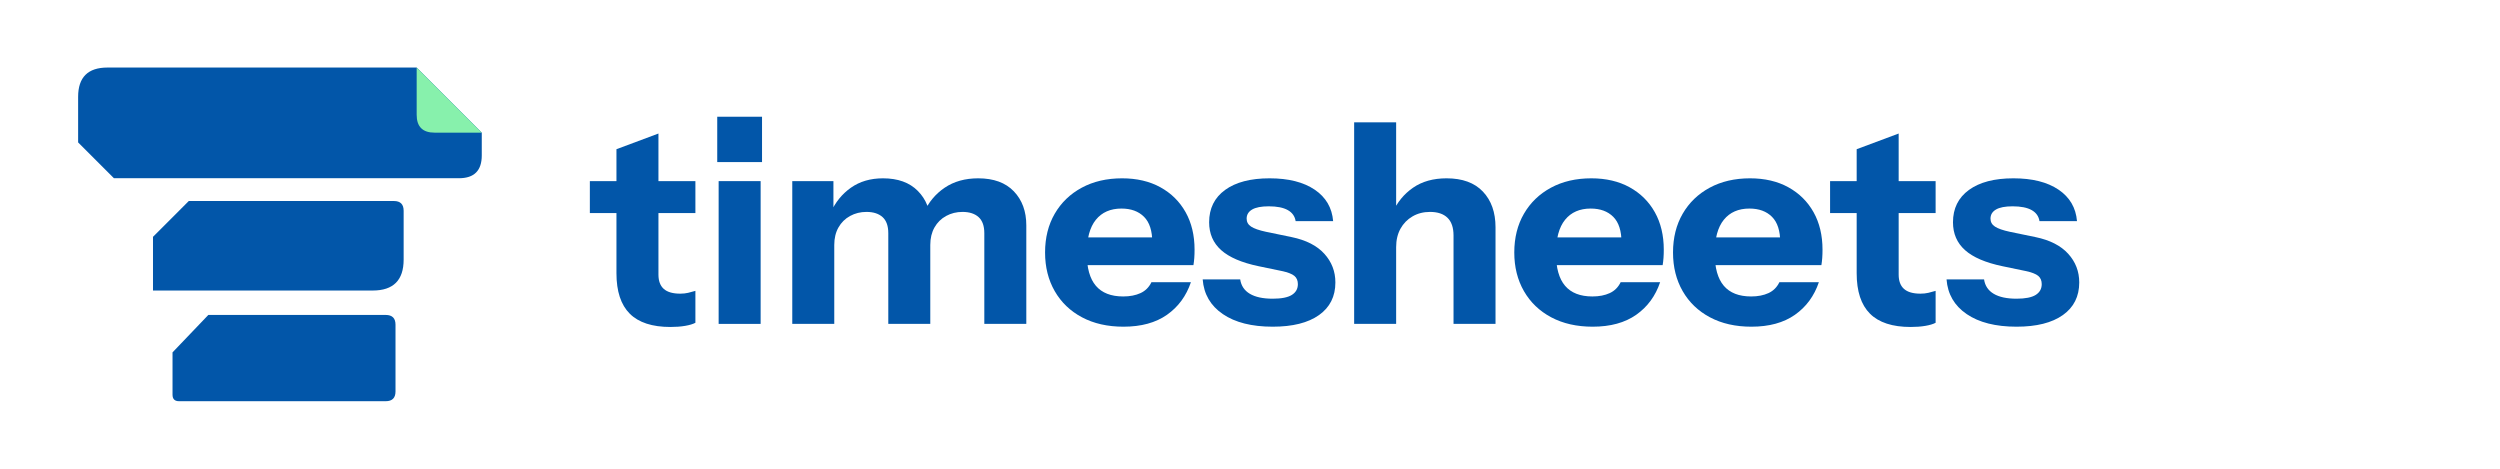
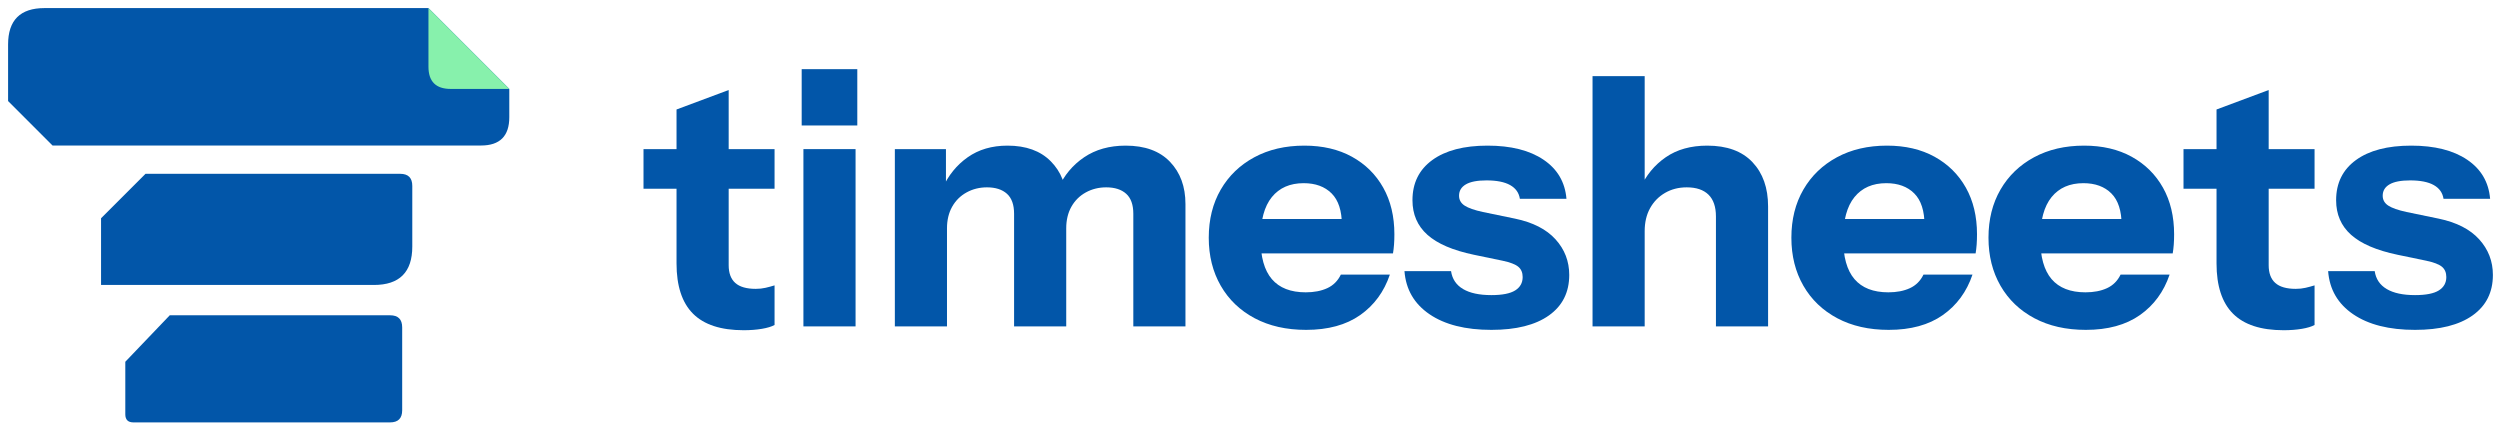
- <svg xmlns="http://www.w3.org/2000/svg" width="1536" height="288" viewBox="0 0 1536 288" role="img" aria-labelledby="title">
-   <g transform="translate(48 41.5) scale(0.5)" fill="#0256A9">
-     <path d="M36 0H416L496 80V108Q496 136 468 136H44L0 92V36Q0 0 36 0Z" />
-     <path d="M136 164H388Q400 164 400 176V236Q400 274 362 274H92V208Z" />
-     <path d="M160 304H378Q390 304 390 316V398Q390 410 378 410H124Q116 410 116 402V350Z" />
-     <path d="M416 0L496 80H438Q416 80 416 58Z" fill="#87F1AC" />
-   </g>
-   <g fill="#0256A9" aria-label="timesheets" transform="translate(360 199) scale(0.172 -0.172)">
-     <path transform="translate(0 0)" d="M302 -11Q204 -11 156.5 36.5Q109 84 109 181V624L259 680V176Q259 142 278.0 125.0Q297 108 337 108Q352 108 365.0 111.0Q378 114 391 118V4Q378 -3 354.5 -7.0Q331 -11 302 -11ZM14 396V510H391V396Z" />
-     <path transform="translate(414.0233 0)" d="M60 0V510H210V0ZM55 578V740H215V578Z" />
-     <path transform="translate(677.0465 0)" d="M60 0V510H207V390H210V0ZM403 0V324Q403 363 382.5 381.5Q362 400 325 400Q293 400 266.5 385.5Q240 371 225.0 344.5Q210 318 210 282L197 397Q222 453 269.5 486.5Q317 520 384 520Q464 520 508.5 475.0Q553 430 553 362V0ZM746 0V324Q746 363 725.5 381.5Q705 400 668 400Q636 400 609.5 385.5Q583 371 568.0 344.5Q553 318 553 282L530 397Q555 453 604.5 486.5Q654 520 724 520Q807 520 851.5 473.5Q896 427 896 352V0Z" />
-     <path transform="translate(1620.07 0)" d="M300 -10Q215 -10 152.0 23.5Q89 57 54.5 117.0Q20 177 20 255Q20 334 54.5 393.5Q89 453 151.0 486.5Q213 520 295 520Q374 520 432.0 488.0Q490 456 522.0 399.0Q554 342 554 265Q554 249 553.0 235.5Q552 222 550 210H108V309H429L403 291Q403 353 373.5 382.5Q344 412 293 412Q234 412 201.5 372.0Q169 332 169 252Q169 174 201.5 136.0Q234 98 299 98Q335 98 361.0 110.0Q387 122 400 149H541Q516 75 455.5 32.5Q395 -10 300 -10Z" />
-     <path transform="translate(2187.093 0)" d="M266 -10Q154 -10 88.0 35.0Q22 80 16 159H150Q155 125 184.5 107.5Q214 90 266 90Q313 90 334.5 103.5Q356 117 356 142Q356 161 343.5 171.5Q331 182 298 189L216 206Q125 225 82.0 263.5Q39 302 39 363Q39 437 96.0 478.5Q153 520 255 520Q356 520 416.0 479.5Q476 439 482 367H348Q344 393 320.0 406.5Q296 420 252 420Q212 420 192.5 408.5Q173 397 173 376Q173 358 189.0 347.5Q205 337 242 329L334 310Q411 294 450.5 250.5Q490 207 490 148Q490 73 431.5 31.5Q373 -10 266 -10Z" />
-     <path transform="translate(2684.116 0)" d="M60 0V720H210V0ZM415 0V316Q415 358 393.5 379.0Q372 400 331 400Q296 400 268.5 384.0Q241 368 225.5 340.0Q210 312 210 274L197 397Q222 453 270.5 486.5Q319 520 390 520Q475 520 520.0 472.5Q565 425 565 345V0Z" />
-     <path transform="translate(3296.14 0)" d="M300 -10Q215 -10 152.0 23.5Q89 57 54.5 117.0Q20 177 20 255Q20 334 54.5 393.5Q89 453 151.0 486.5Q213 520 295 520Q374 520 432.0 488.0Q490 456 522.0 399.0Q554 342 554 265Q554 249 553.0 235.5Q552 222 550 210H108V309H429L403 291Q403 353 373.5 382.5Q344 412 293 412Q234 412 201.5 372.0Q169 332 169 252Q169 174 201.5 136.0Q234 98 299 98Q335 98 361.0 110.0Q387 122 400 149H541Q516 75 455.5 32.5Q395 -10 300 -10Z" />
-     <path transform="translate(3863.163 0)" d="M300 -10Q215 -10 152.0 23.5Q89 57 54.5 117.0Q20 177 20 255Q20 334 54.5 393.5Q89 453 151.0 486.5Q213 520 295 520Q374 520 432.0 488.0Q490 456 522.0 399.0Q554 342 554 265Q554 249 553.0 235.5Q552 222 550 210H108V309H429L403 291Q403 353 373.5 382.5Q344 412 293 412Q234 412 201.5 372.0Q169 332 169 252Q169 174 201.5 136.0Q234 98 299 98Q335 98 361.0 110.0Q387 122 400 149H541Q516 75 455.5 32.5Q395 -10 300 -10Z" />
-     <path transform="translate(4430.186 0)" d="M302 -11Q204 -11 156.5 36.5Q109 84 109 181V624L259 680V176Q259 142 278.0 125.0Q297 108 337 108Q352 108 365.0 111.0Q378 114 391 118V4Q378 -3 354.5 -7.0Q331 -11 302 -11ZM14 396V510H391V396Z" />
-     <path transform="translate(4844.209 0)" d="M266 -10Q154 -10 88.0 35.0Q22 80 16 159H150Q155 125 184.5 107.5Q214 90 266 90Q313 90 334.5 103.5Q356 117 356 142Q356 161 343.5 171.5Q331 182 298 189L216 206Q125 225 82.0 263.5Q39 302 39 363Q39 437 96.0 478.5Q153 520 255 520Q356 520 416.0 479.5Q476 439 482 367H348Q344 393 320.0 406.5Q296 420 252 420Q212 420 192.5 408.5Q173 397 173 376Q173 358 189.0 347.5Q205 337 242 329L334 310Q411 294 450.5 250.5Q490 207 490 148Q490 73 431.5 31.5Q373 -10 266 -10Z" />
+ <svg xmlns="http://www.w3.org/2000/svg" width="1237" height="213" viewBox="0 0 1237 213" role="img" aria-labelledby="title">
+   <g transform="translate(-44 -37.5)">
+     <g class="ink" transform="translate(48 41.5) scale(0.5)" fill="#0256A9">
+       <path d="M36 0H416L496 80V108Q496 136 468 136H44L0 92V36Q0 0 36 0Z" />
+       <path d="M136 164H388Q400 164 400 176V236Q400 274 362 274H92V208Z" />
+       <path d="M160 304H378Q390 304 390 316V398Q390 410 378 410H124Q116 410 116 402V350Z" />
+       <path class="fold" d="M416 0L496 80H438Q416 80 416 58Z" fill="#87F1AC" />
+     </g>
+     <g class="ink" fill="#0256A9" aria-label="timesheets" transform="translate(360 199) scale(0.172 -0.172)">
+       <path transform="translate(0 0)" d="M302 -11Q204 -11 156.5 36.5Q109 84 109 181V624L259 680V176Q259 142 278.0 125.0Q297 108 337 108Q352 108 365.0 111.0Q378 114 391 118V4Q378 -3 354.5 -7.0Q331 -11 302 -11ZM14 396V510H391V396Z" />
+       <path transform="translate(414.0233 0)" d="M60 0V510H210V0ZM55 578V740H215V578Z" />
+       <path transform="translate(677.0465 0)" d="M60 0V510H207V390H210V0ZM403 0V324Q403 363 382.5 381.5Q362 400 325 400Q293 400 266.5 385.5Q240 371 225.0 344.5Q210 318 210 282L197 397Q222 453 269.5 486.5Q317 520 384 520Q464 520 508.5 475.0Q553 430 553 362V0ZM746 0V324Q746 363 725.5 381.5Q705 400 668 400Q636 400 609.5 385.5Q583 371 568.0 344.5Q553 318 553 282L530 397Q555 453 604.5 486.5Q654 520 724 520Q807 520 851.5 473.5Q896 427 896 352V0Z" />
+       <path transform="translate(1620.07 0)" d="M300 -10Q215 -10 152.0 23.5Q89 57 54.5 117.0Q20 177 20 255Q20 334 54.5 393.5Q89 453 151.0 486.5Q213 520 295 520Q374 520 432.0 488.0Q490 456 522.0 399.0Q554 342 554 265Q554 249 553.0 235.5Q552 222 550 210H108V309H429L403 291Q403 353 373.5 382.5Q344 412 293 412Q234 412 201.5 372.0Q169 332 169 252Q169 174 201.5 136.0Q234 98 299 98Q335 98 361.0 110.0Q387 122 400 149H541Q516 75 455.5 32.5Q395 -10 300 -10Z" />
+       <path transform="translate(2187.093 0)" d="M266 -10Q154 -10 88.0 35.0Q22 80 16 159H150Q155 125 184.5 107.5Q214 90 266 90Q313 90 334.5 103.5Q356 117 356 142Q356 161 343.5 171.5Q331 182 298 189L216 206Q125 225 82.0 263.5Q39 302 39 363Q39 437 96.0 478.5Q153 520 255 520Q356 520 416.0 479.5Q476 439 482 367H348Q344 393 320.0 406.5Q296 420 252 420Q212 420 192.5 408.5Q173 397 173 376Q173 358 189.0 347.5Q205 337 242 329L334 310Q411 294 450.5 250.5Q490 207 490 148Q490 73 431.5 31.5Q373 -10 266 -10Z" />
+       <path transform="translate(2684.116 0)" d="M60 0V720H210V0ZM415 0V316Q415 358 393.5 379.0Q372 400 331 400Q296 400 268.5 384.0Q241 368 225.5 340.0Q210 312 210 274L197 397Q222 453 270.5 486.5Q319 520 390 520Q475 520 520.0 472.5Q565 425 565 345V0Z" />
+       <path transform="translate(3296.14 0)" d="M300 -10Q215 -10 152.0 23.5Q89 57 54.5 117.0Q20 177 20 255Q20 334 54.5 393.5Q89 453 151.0 486.5Q213 520 295 520Q374 520 432.0 488.0Q490 456 522.0 399.0Q554 342 554 265Q554 249 553.0 235.5Q552 222 550 210H108V309H429L403 291Q403 353 373.5 382.5Q344 412 293 412Q234 412 201.5 372.0Q169 332 169 252Q169 174 201.5 136.0Q234 98 299 98Q335 98 361.0 110.0Q387 122 400 149H541Q516 75 455.5 32.5Q395 -10 300 -10Z" />
+       <path transform="translate(3863.163 0)" d="M300 -10Q215 -10 152.0 23.5Q89 57 54.5 117.0Q20 177 20 255Q20 334 54.5 393.5Q89 453 151.0 486.5Q213 520 295 520Q374 520 432.0 488.0Q490 456 522.0 399.0Q554 342 554 265Q554 249 553.0 235.5Q552 222 550 210H108V309H429L403 291Q403 353 373.5 382.5Q344 412 293 412Q234 412 201.5 372.0Q169 332 169 252Q169 174 201.5 136.0Q234 98 299 98Q335 98 361.0 110.0Q387 122 400 149H541Q516 75 455.5 32.5Q395 -10 300 -10Z" />
+       <path transform="translate(4430.186 0)" d="M302 -11Q204 -11 156.5 36.5Q109 84 109 181V624L259 680V176Q259 142 278.0 125.0Q297 108 337 108Q352 108 365.0 111.0Q378 114 391 118V4Q378 -3 354.5 -7.0Q331 -11 302 -11ZM14 396V510H391V396Z" />
+       <path transform="translate(4844.209 0)" d="M266 -10Q154 -10 88.0 35.0Q22 80 16 159H150Q155 125 184.5 107.5Q214 90 266 90Q313 90 334.5 103.5Q356 117 356 142Q356 161 343.5 171.5Q331 182 298 189L216 206Q125 225 82.0 263.5Q39 302 39 363Q39 437 96.0 478.5Q153 520 255 520Q356 520 416.0 479.5Q476 439 482 367H348Q344 393 320.0 406.5Q296 420 252 420Q212 420 192.5 408.5Q173 397 173 376Q173 358 189.0 347.5Q205 337 242 329L334 310Q411 294 450.5 250.5Q490 207 490 148Q490 73 431.5 31.5Q373 -10 266 -10Z" />
+     </g>
  </g>
</svg>
